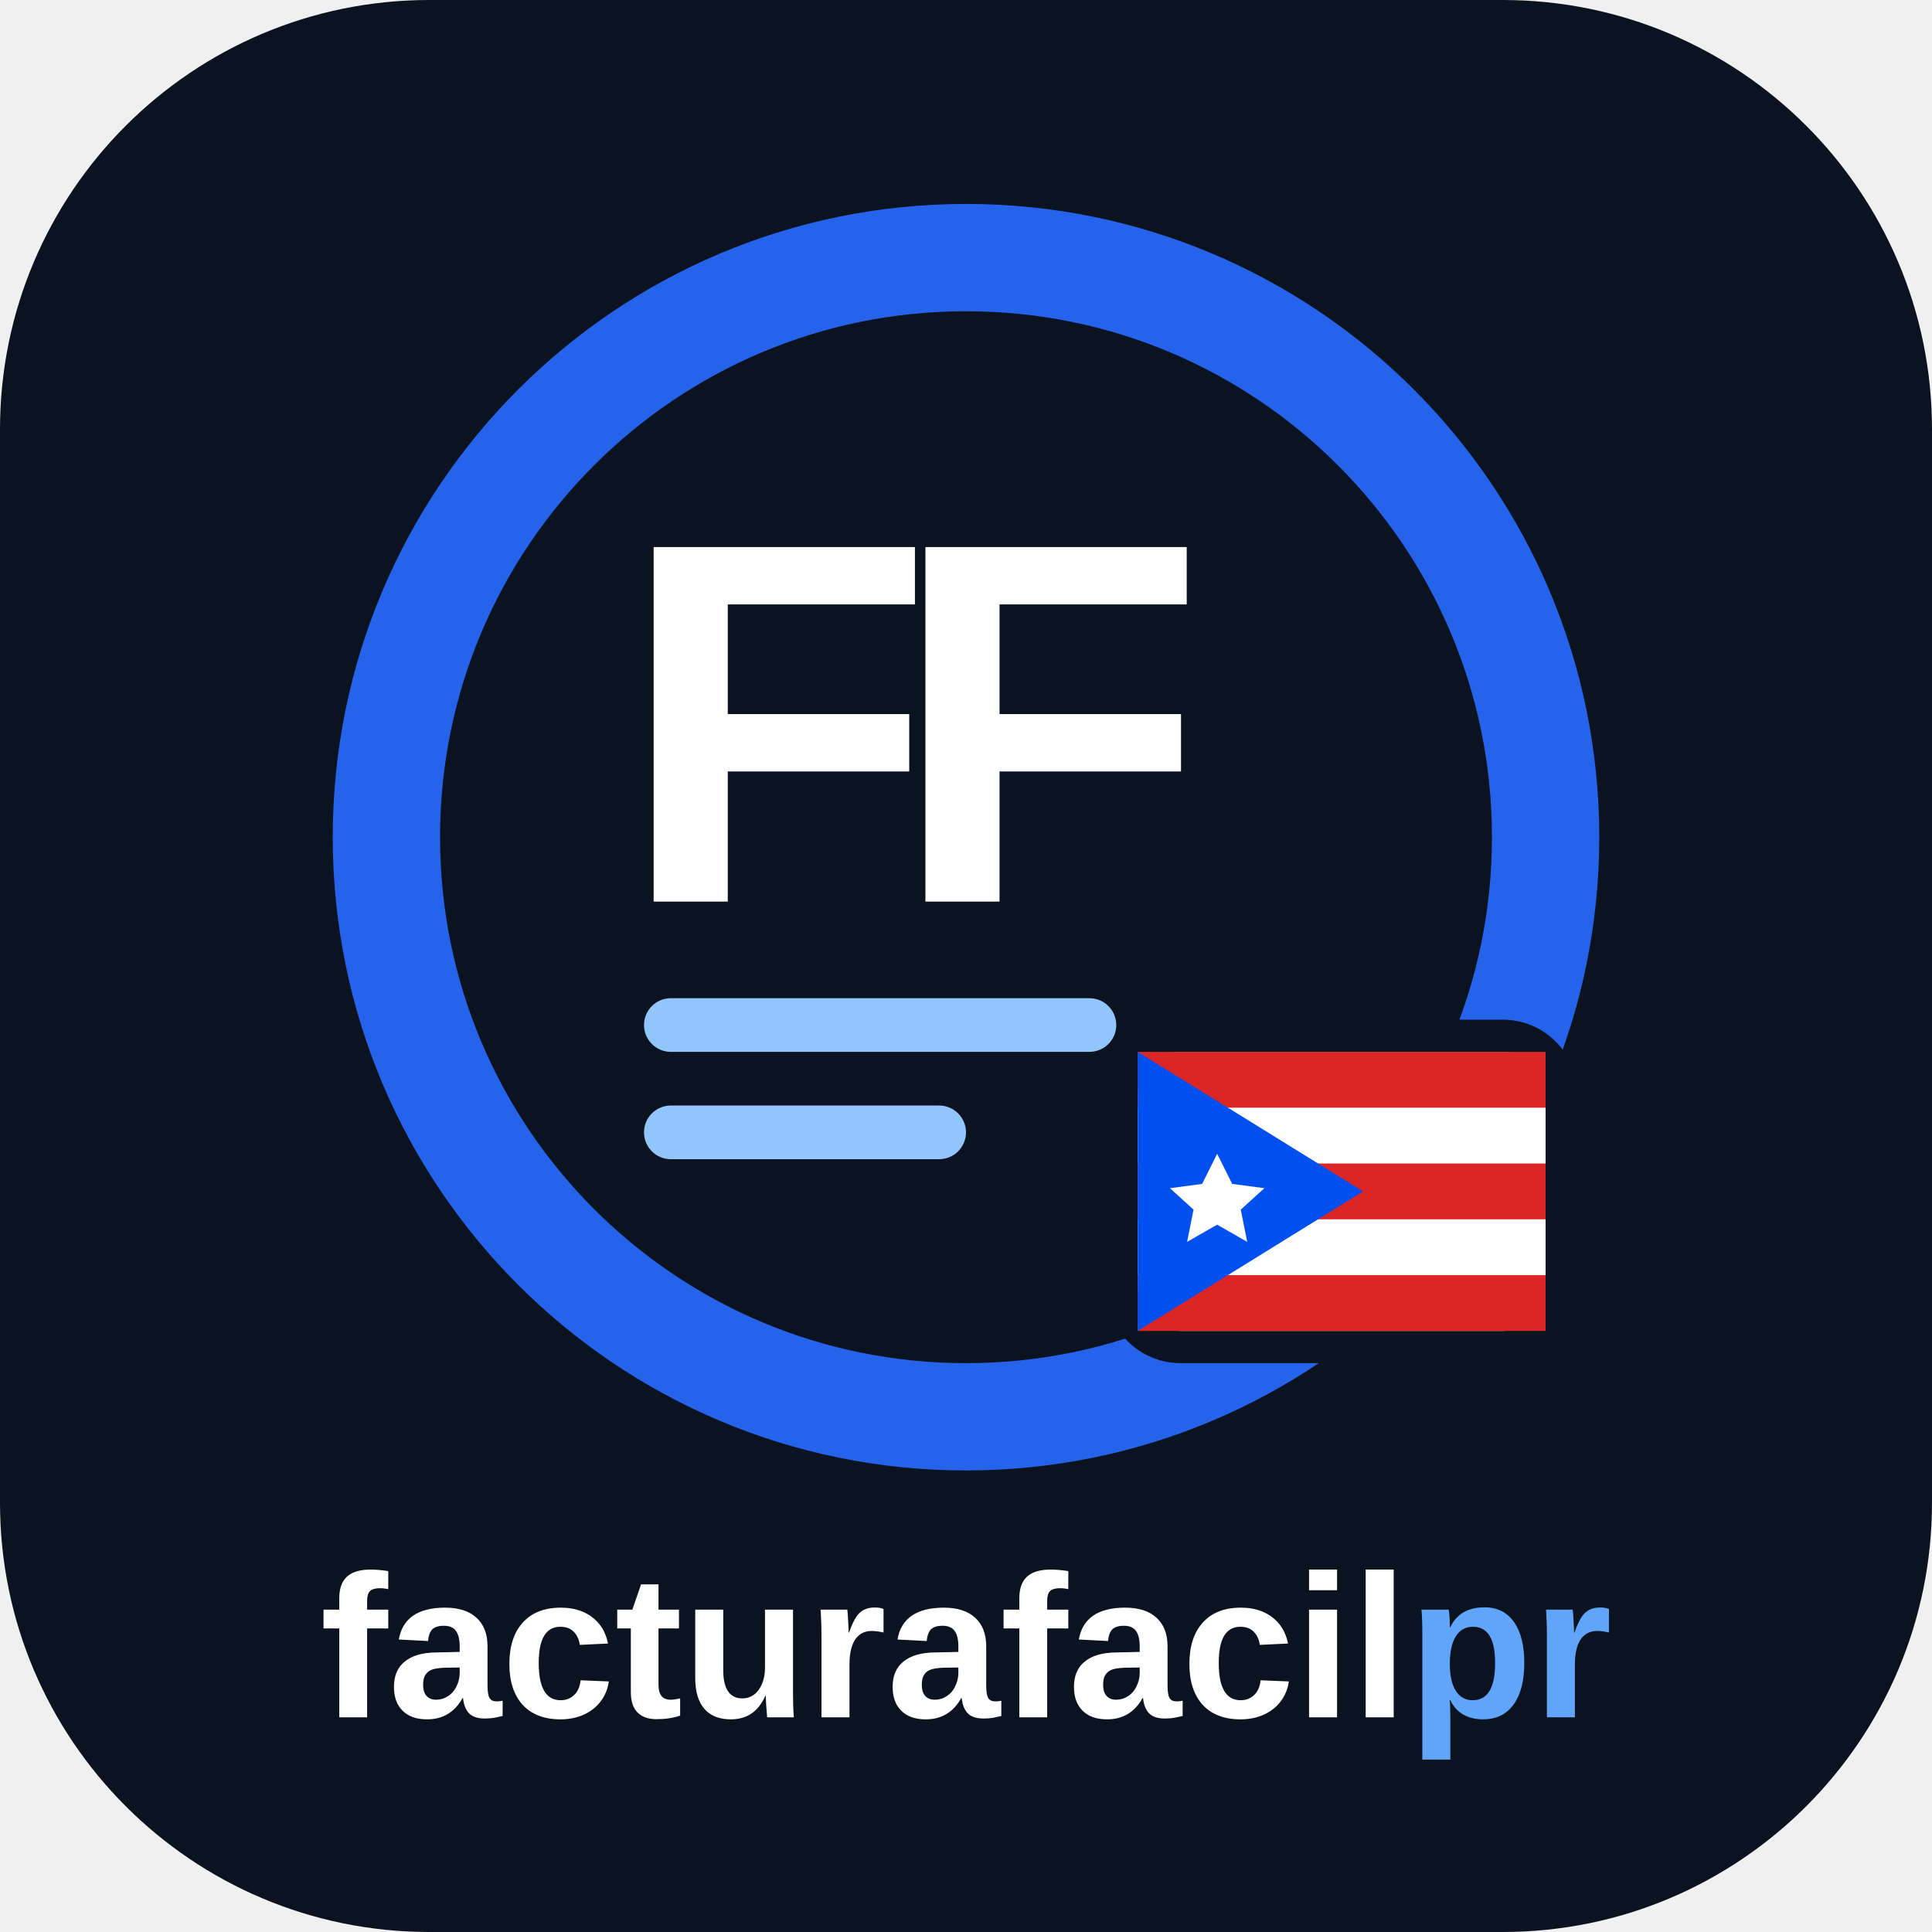
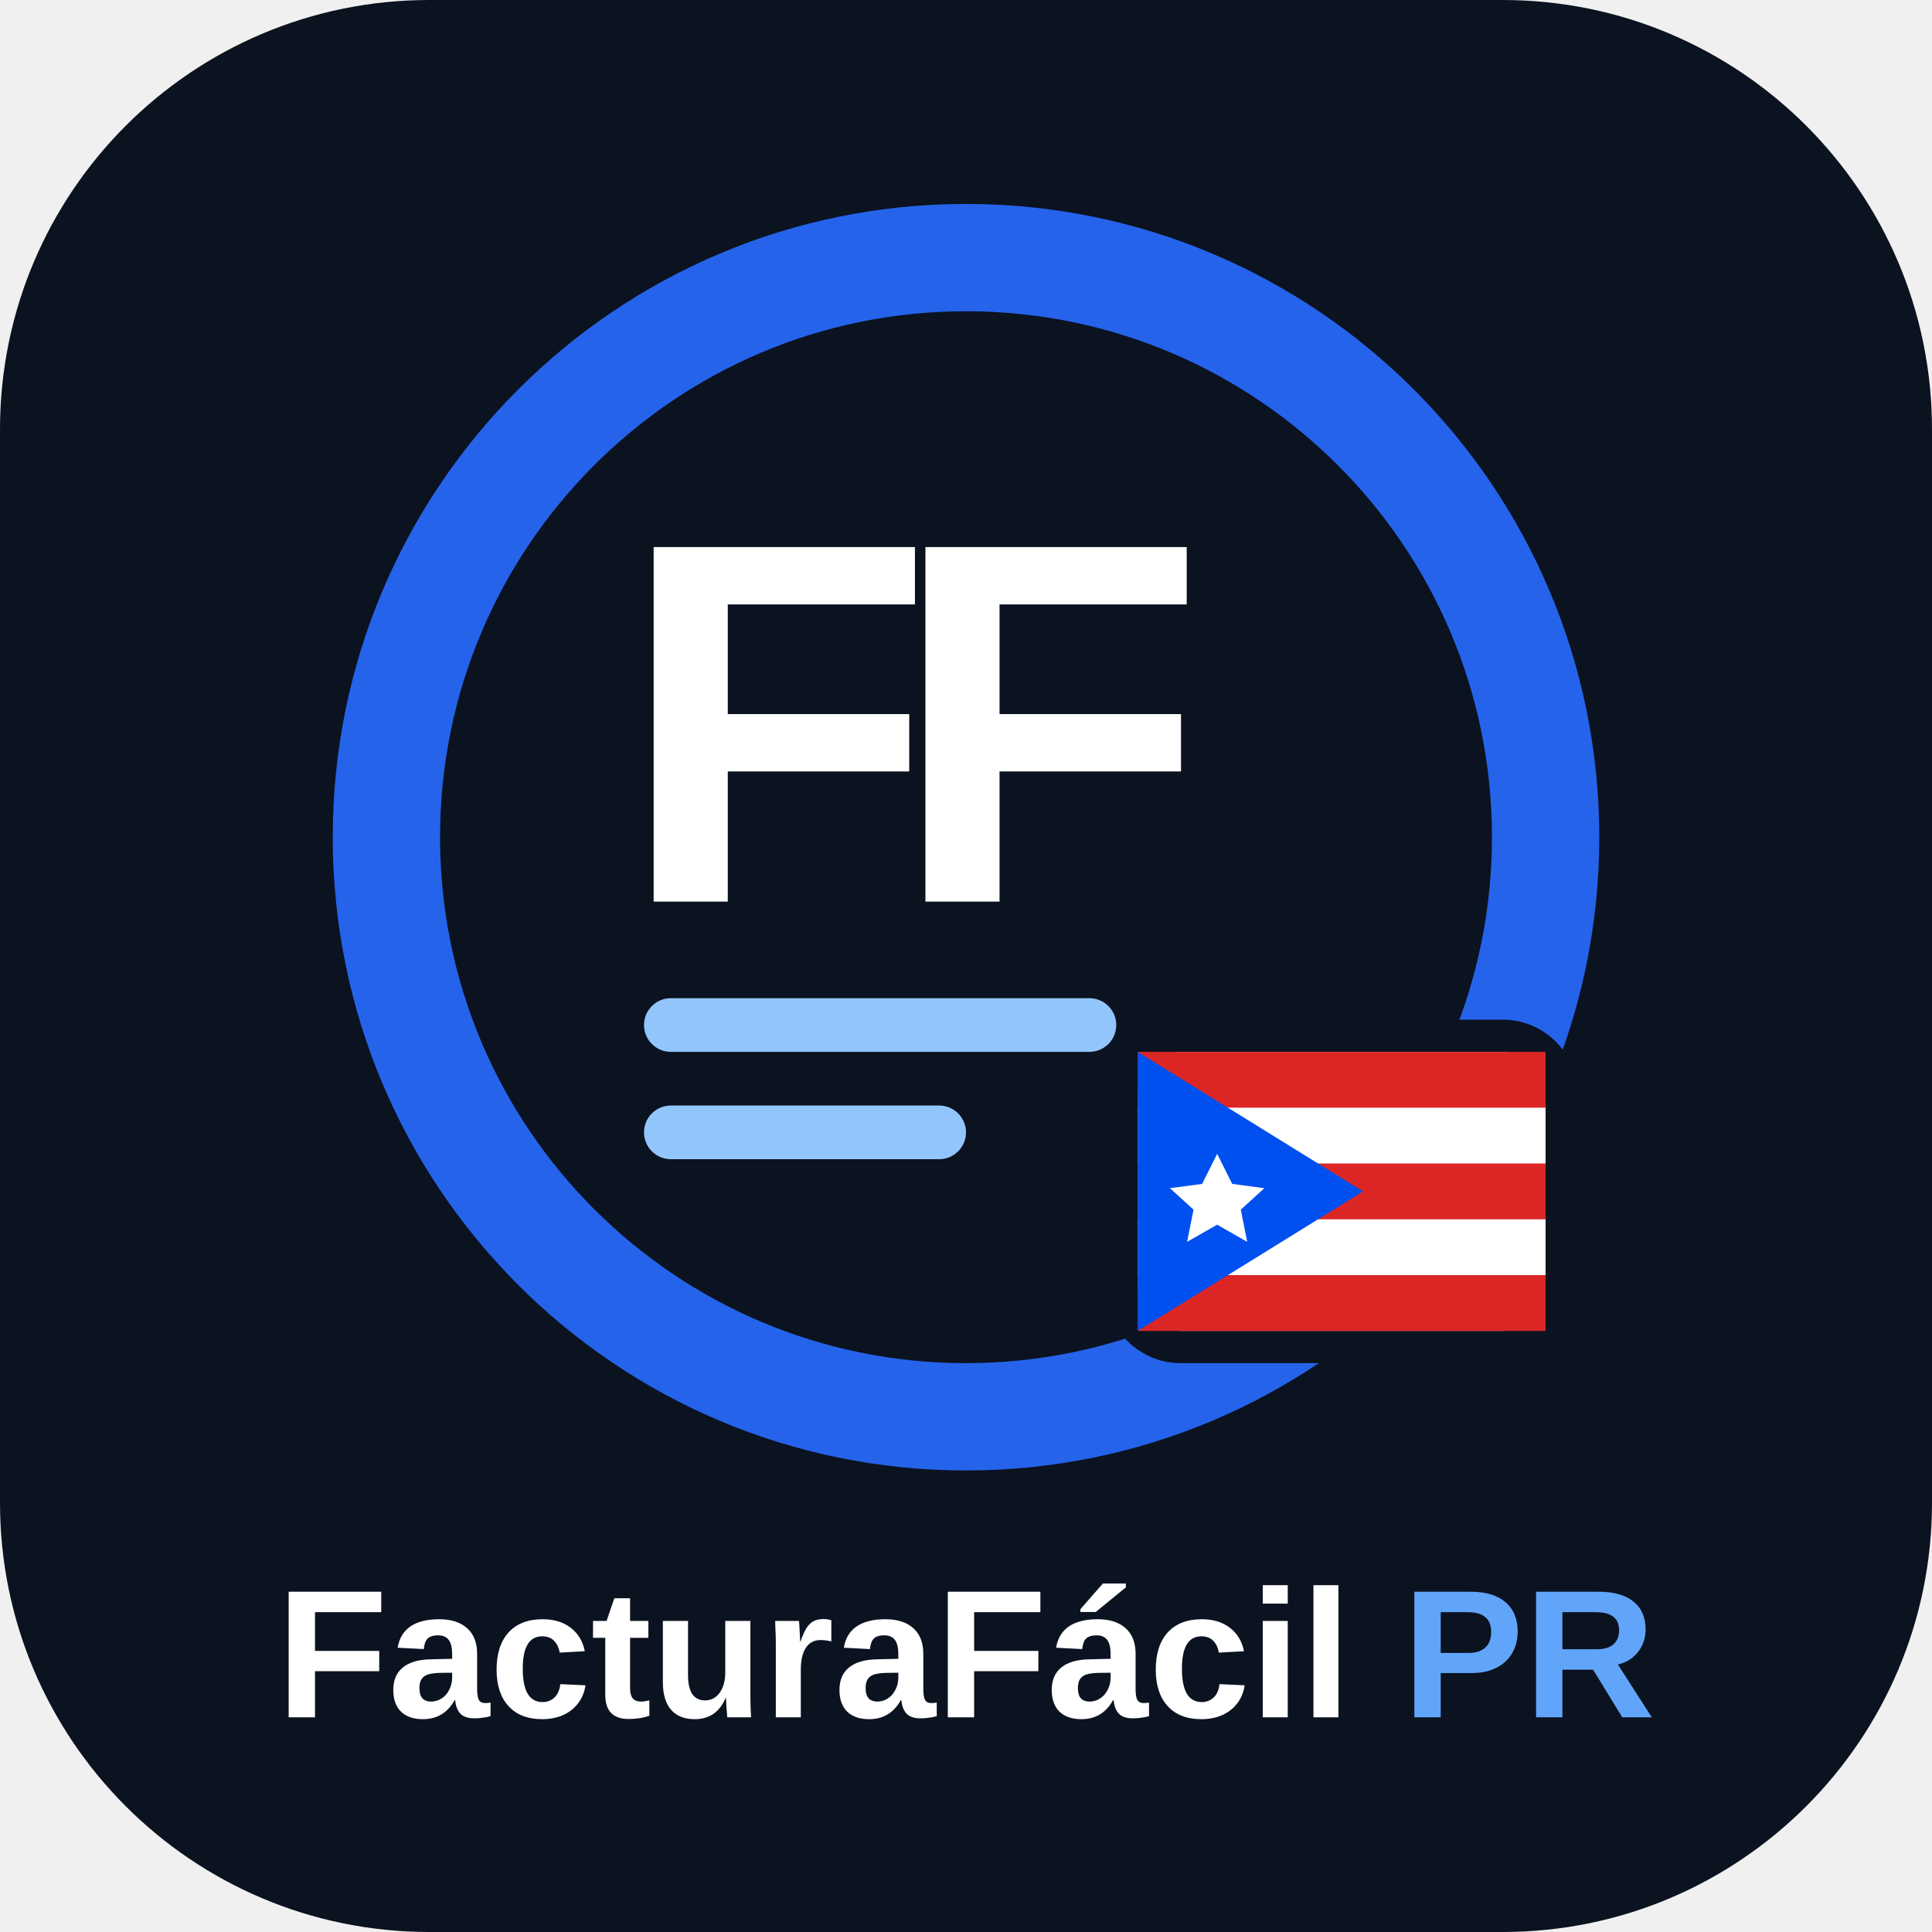
<svg xmlns="http://www.w3.org/2000/svg" viewBox="0 0 180 180" width="512" height="512">
  <rect width="180" height="180" rx="40" fill="#0b1220" />
  <circle cx="90" cy="78" r="54" fill="none" stroke="#2563eb" stroke-width="10" />
  <text x="85" y="84" text-anchor="middle" font-family="Arial, Helvetica, sans-serif" font-size="48" font-weight="700" fill="#ffffff" letter-spacing="-4">FF</text>
  <rect x="60" y="93" width="44" height="5" rx="2.5" fill="#93c5fd" />
  <rect x="60" y="103" width="30" height="5" rx="2.5" fill="#93c5fd" />
  <g transform="translate(106,98)">
    <rect x="-3" y="-3" width="44" height="32" rx="7" fill="#0b1220" />
    <rect width="38" height="26" rx="4" fill="#ffffff" />
    <rect width="38" height="5.2" fill="#dc2626" />
    <rect y="10.4" width="38" height="5.2" fill="#dc2626" />
    <rect y="20.8" width="38" height="5.2" fill="#dc2626" />
    <path d="M0 0l21 13-21 13z" fill="#0050f0" />
    <path d="M7.4 9.5l1.4 2.8 3 .4-2.2 2 .6 3-2.8-1.6-2.8 1.6.6-3-2.2-2 3-.4z" fill="#ffffff" />
  </g>
-   <text x="90" y="160" text-anchor="middle" font-family="Arial, Helvetica, sans-serif" font-size="19" font-weight="700" fill="#ffffff">facturafacil<tspan fill="#60a5fa">pr</tspan>
+   <text x="90" y="160" text-anchor="middle" font-family="Arial, Helvetica, sans-serif" font-size="17" font-weight="700" fill="#ffffff">FacturaFácil <tspan fill="#60a5fa">PR</tspan>
  </text>
</svg>
